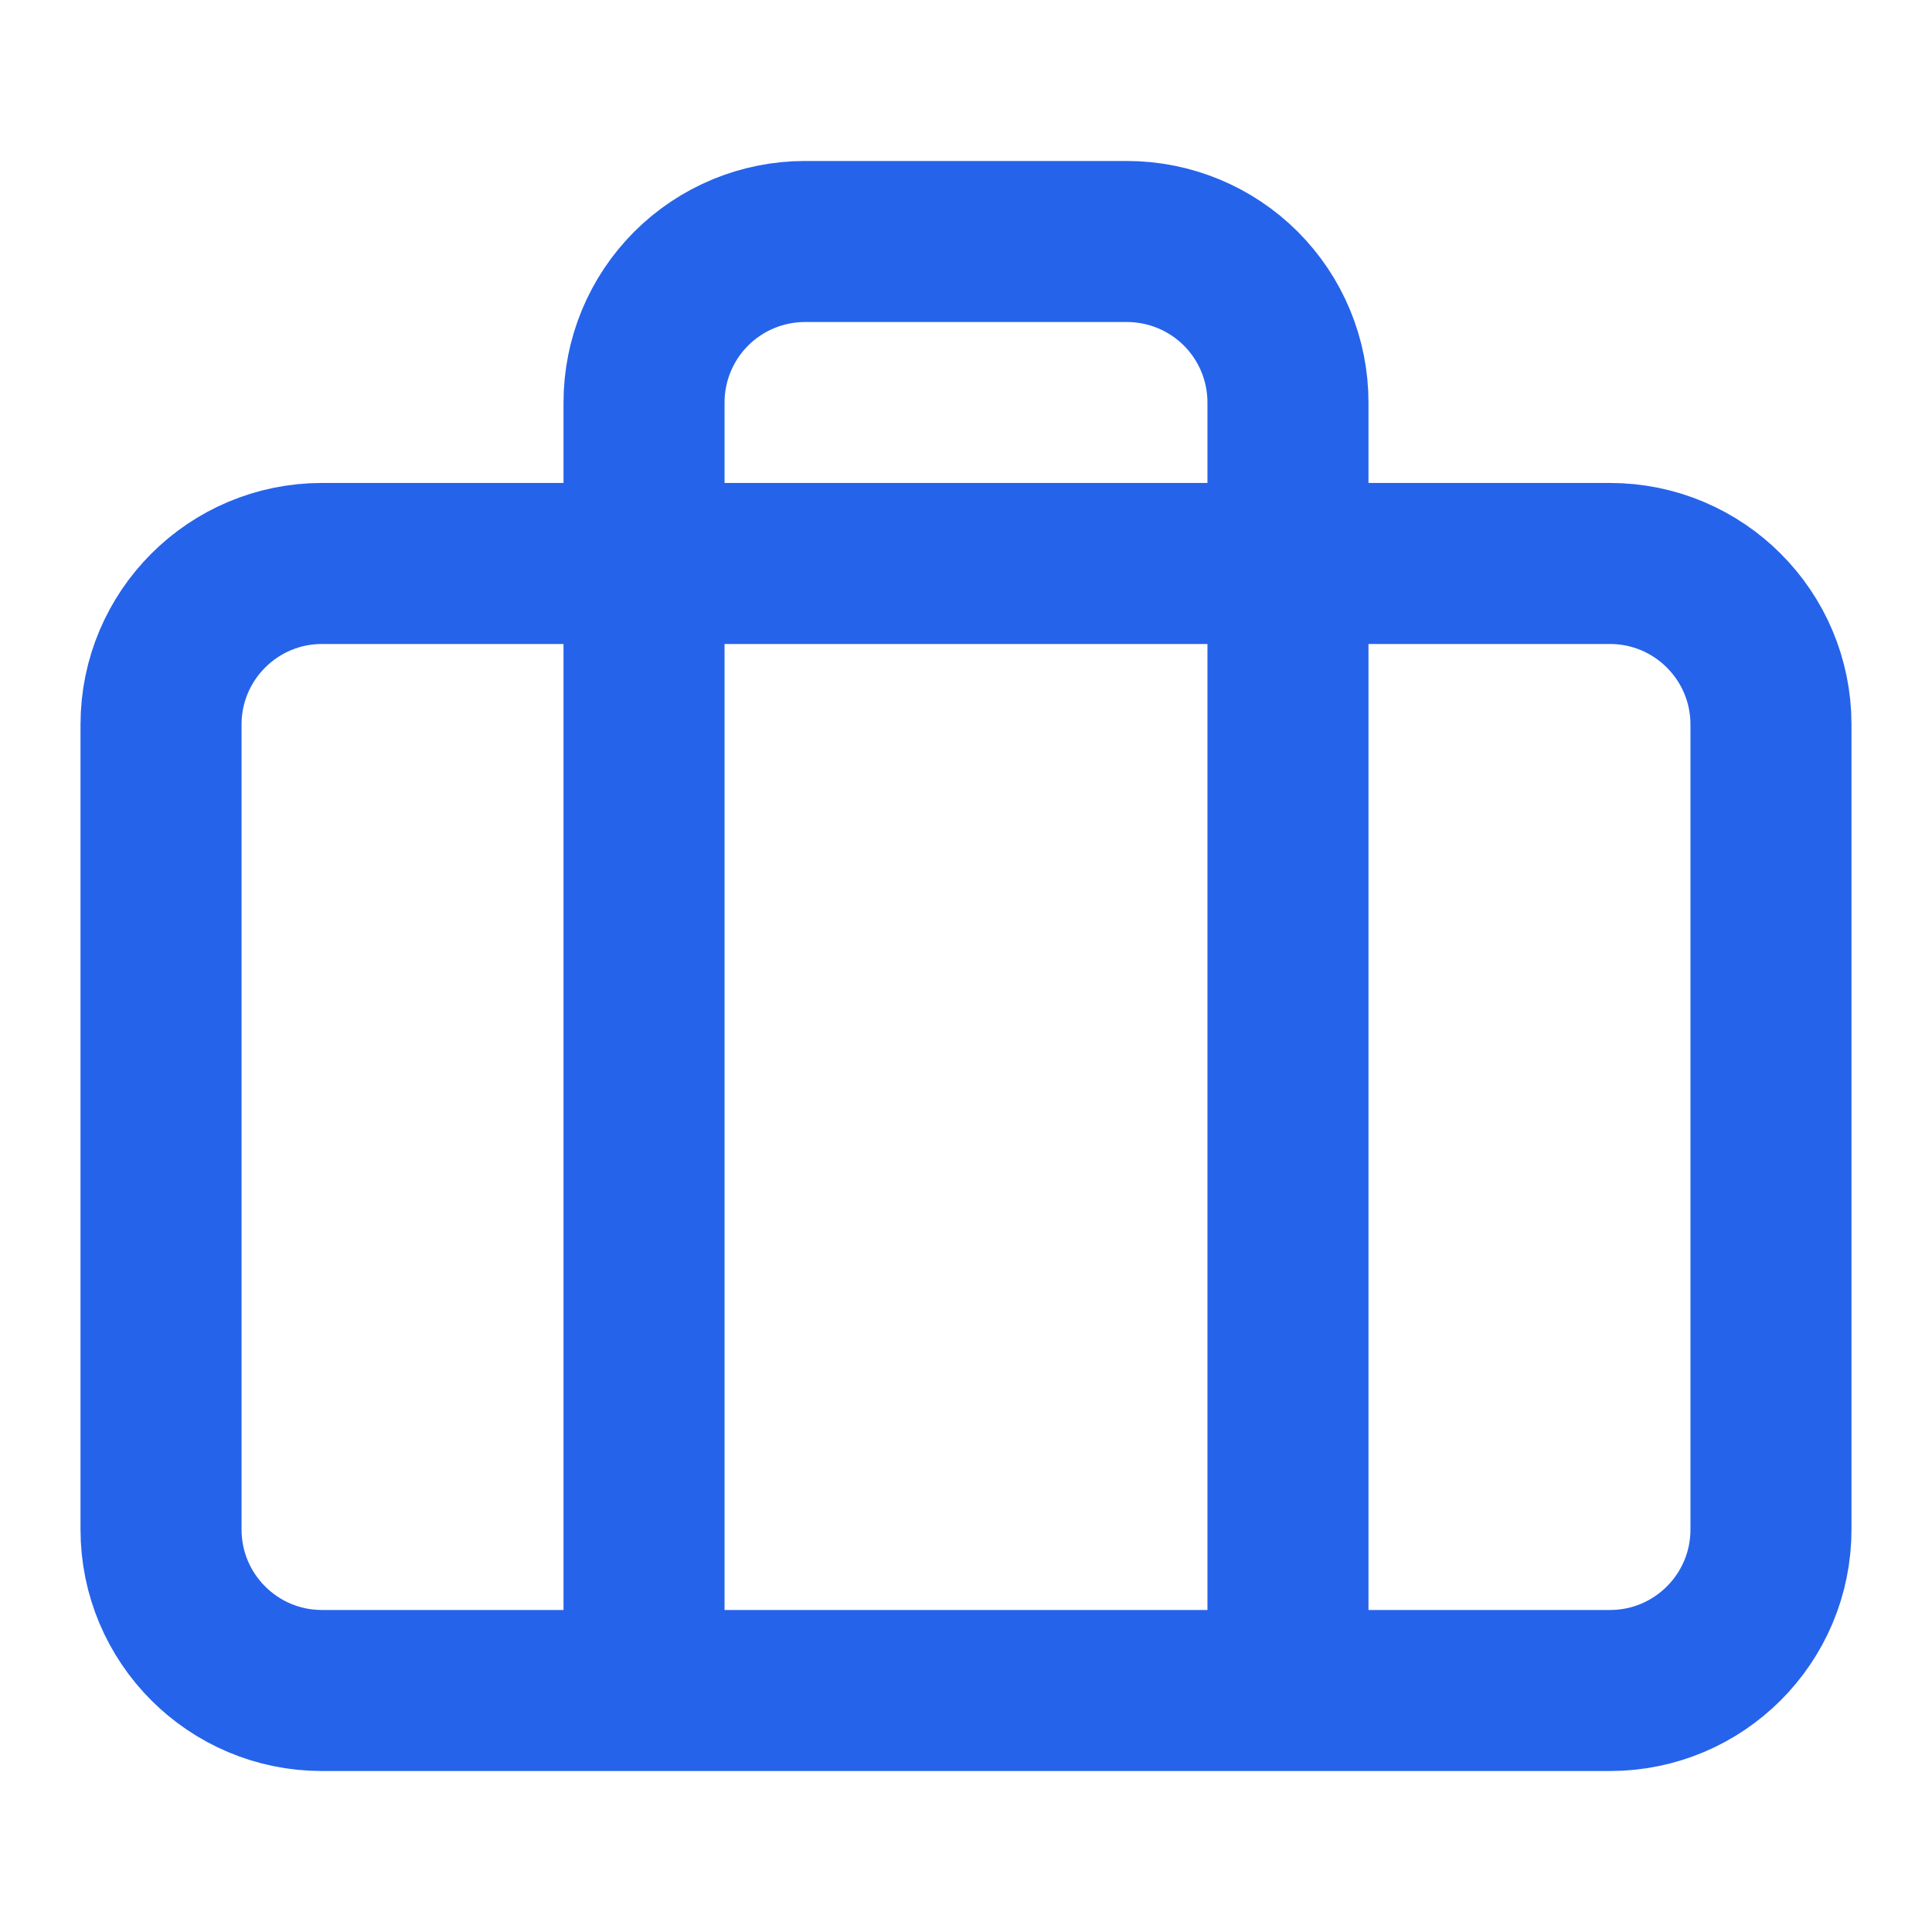
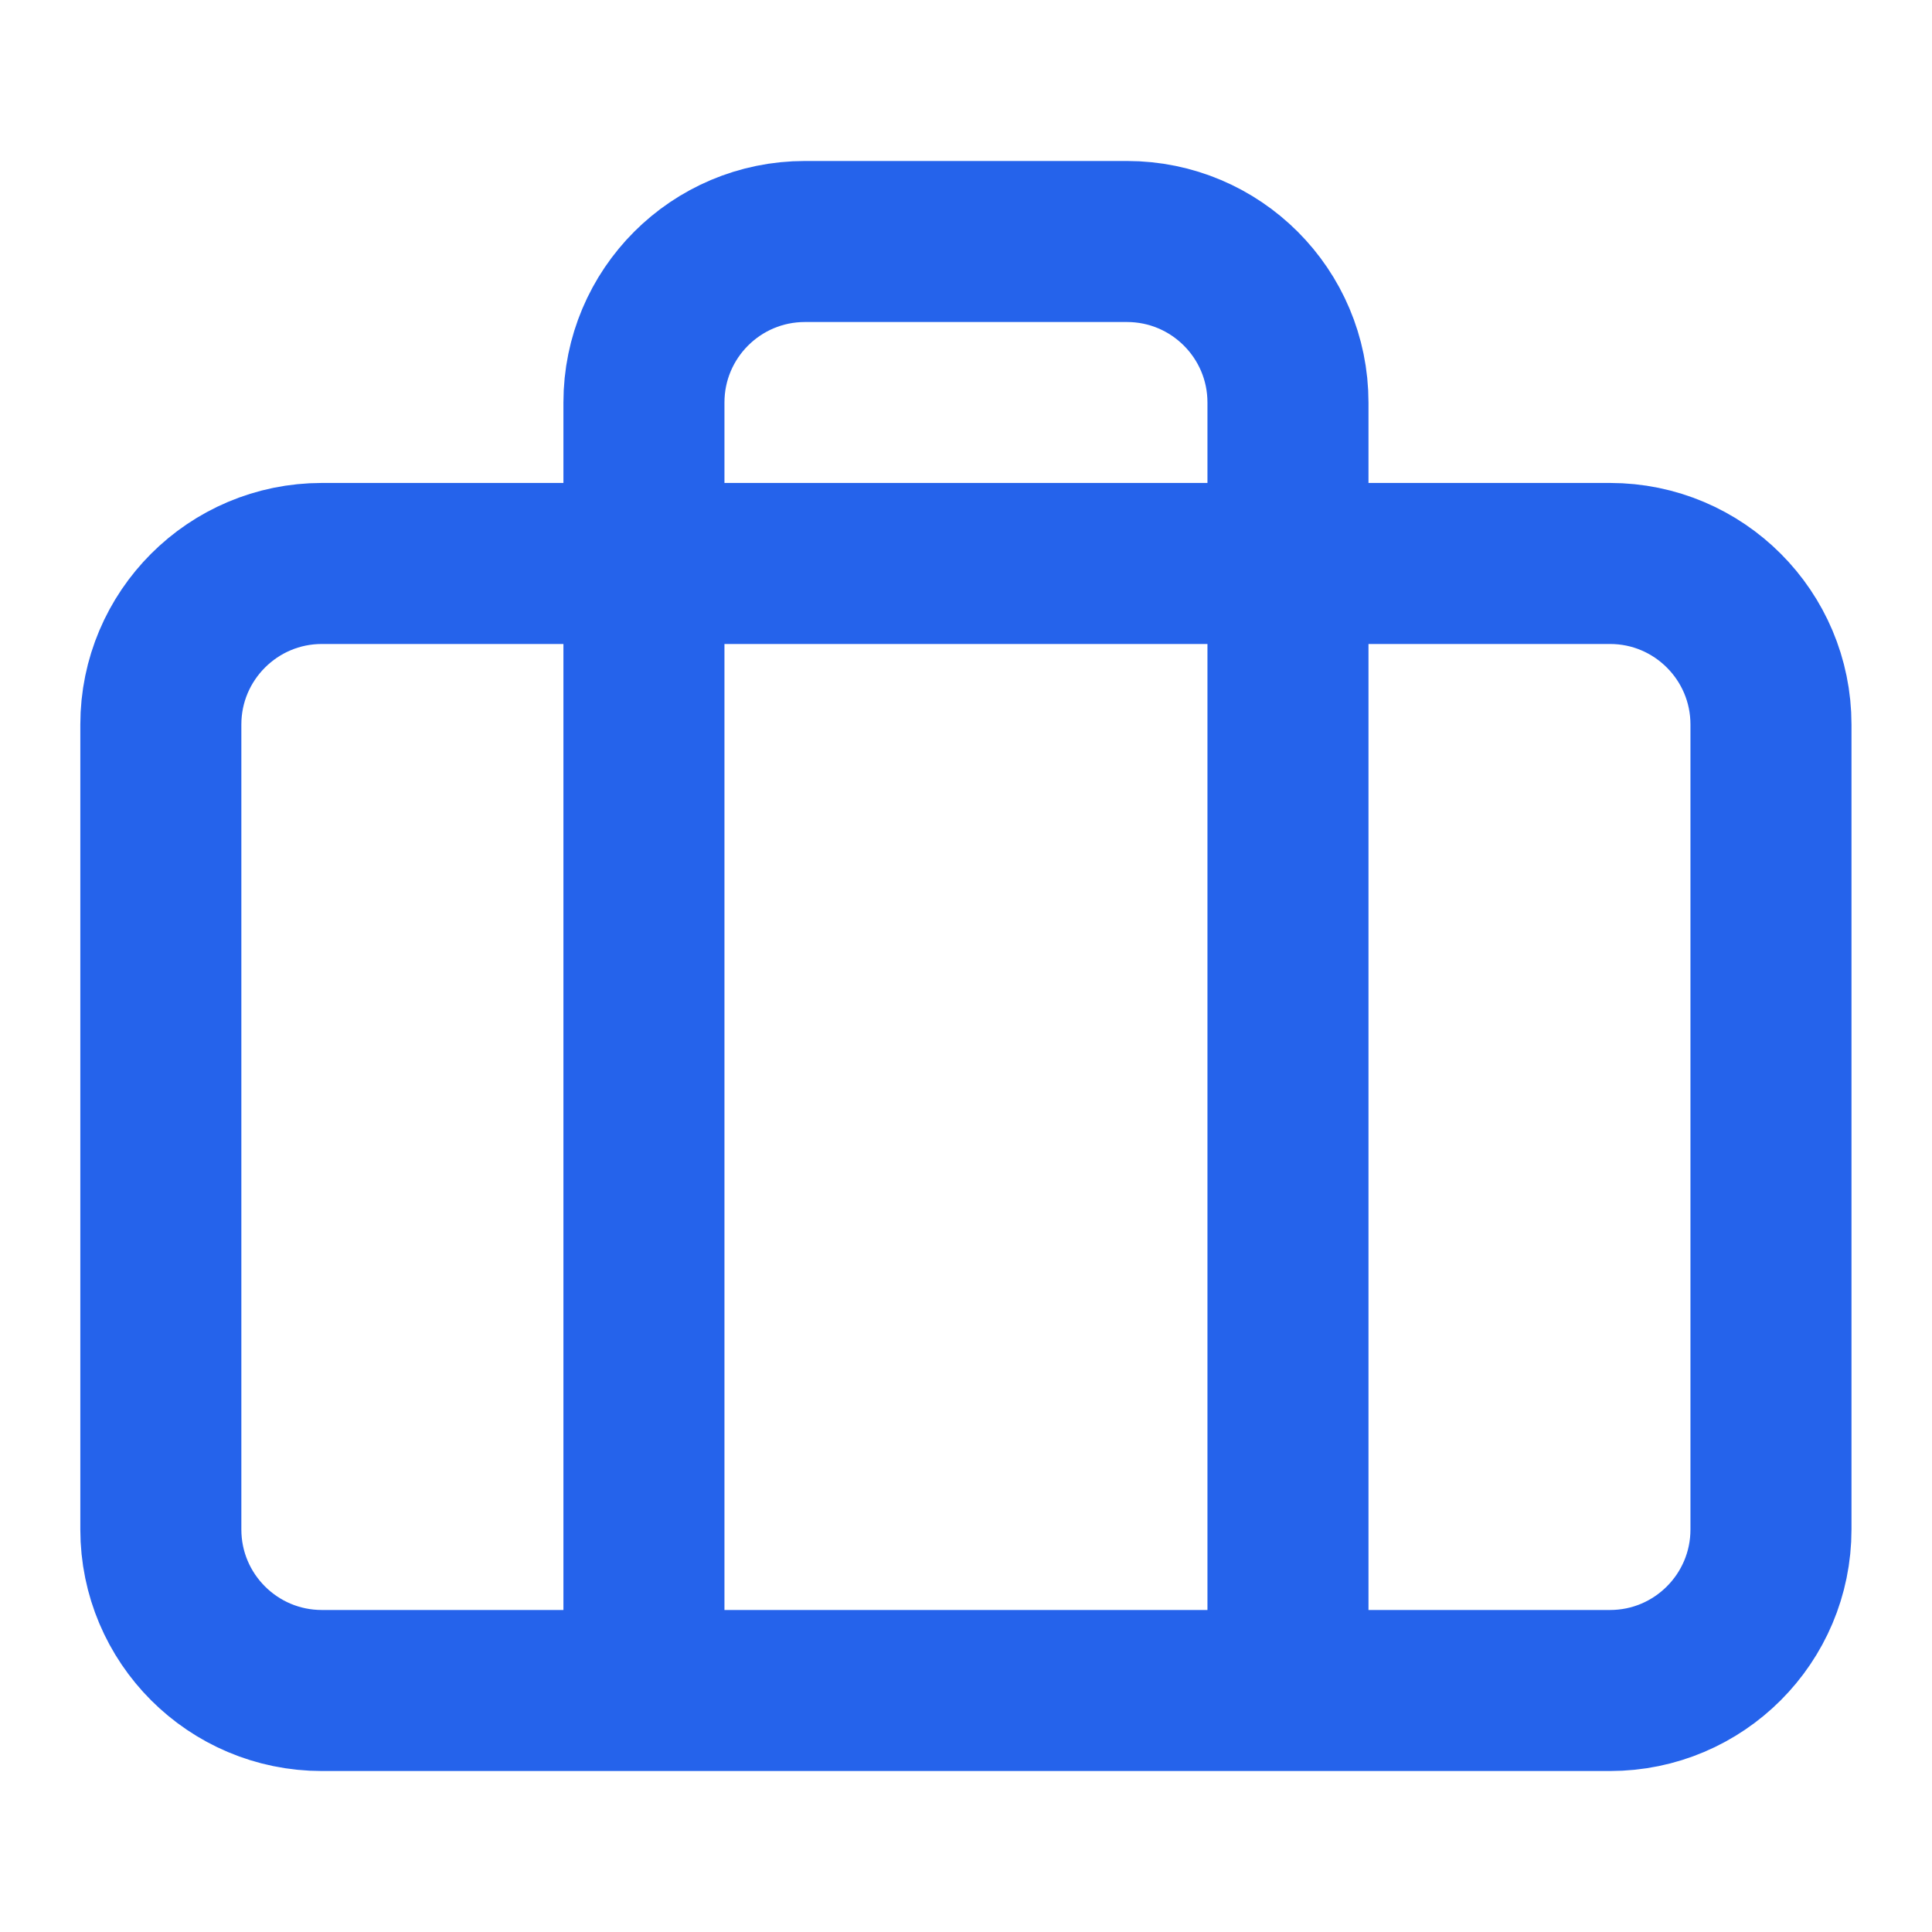
- <svg xmlns="http://www.w3.org/2000/svg" width="20" height="20" viewBox="0 0 20 20" fill="none">
-   <path d="M13.333 17.5V4.167C13.333 3.725 13.158 3.301 12.845 2.988C12.533 2.676 12.108 2.5 11.666 2.5H8.333C7.891 2.5 7.467 2.676 7.155 2.988C6.842 3.301 6.667 3.725 6.667 4.167V17.5M3.333 5.833H16.666C17.587 5.833 18.333 6.58 18.333 7.5V15.833C18.333 16.754 17.587 17.5 16.666 17.5H3.333C2.413 17.5 1.667 16.754 1.667 15.833V7.5C1.667 6.58 2.413 5.833 3.333 5.833Z" stroke="#2563EB" stroke-width="1.667" stroke-linecap="round" stroke-linejoin="round" />
+ <svg xmlns="http://www.w3.org/2000/svg" width="20" height="20" fill="none">
+   <path d="M13.333 17.5V4.167A1.667 1.667 0 0011.666 2.5H8.333a1.667 1.667 0 00-1.667 1.667V17.5M3.333 5.833h13.334c.92 0 1.666.747 1.666 1.667v8.333c0 .92-.746 1.667-1.666 1.667H3.332c-.92 0-1.667-.746-1.667-1.667V7.5c0-.92.747-1.667 1.667-1.667z" stroke="#2563EB" stroke-width="1.667" stroke-linecap="round" stroke-linejoin="round" />
</svg>
